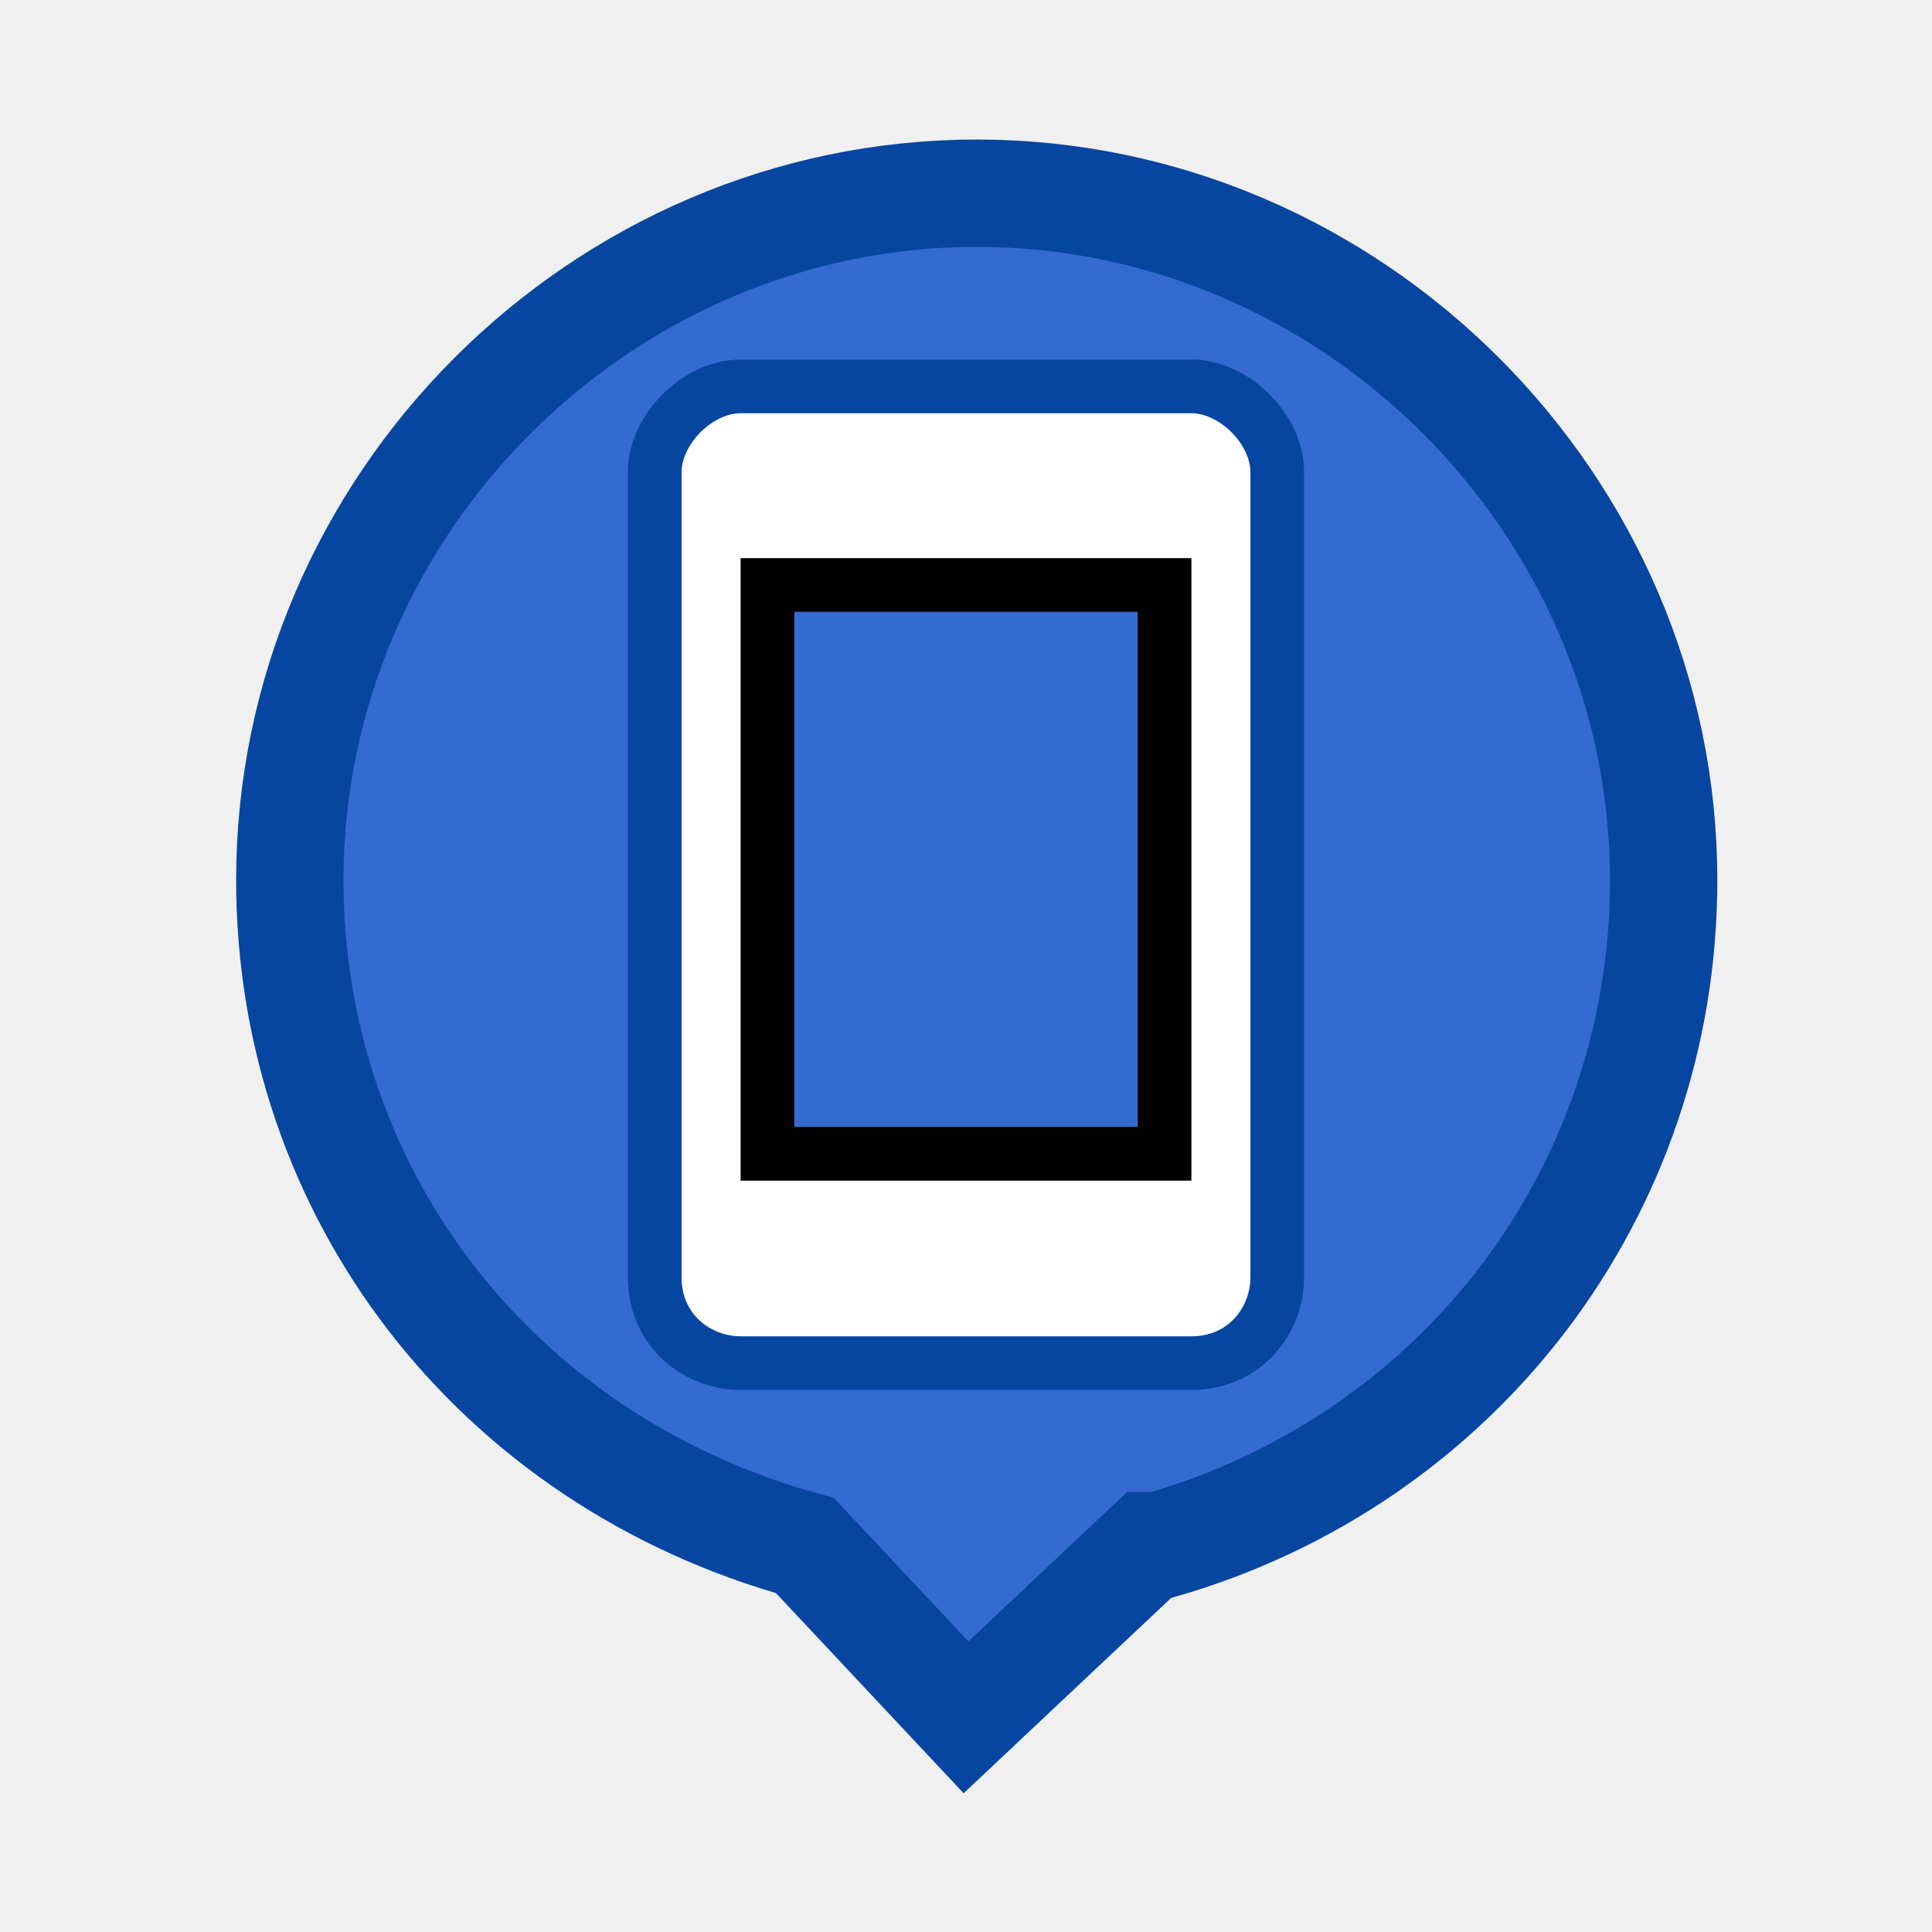
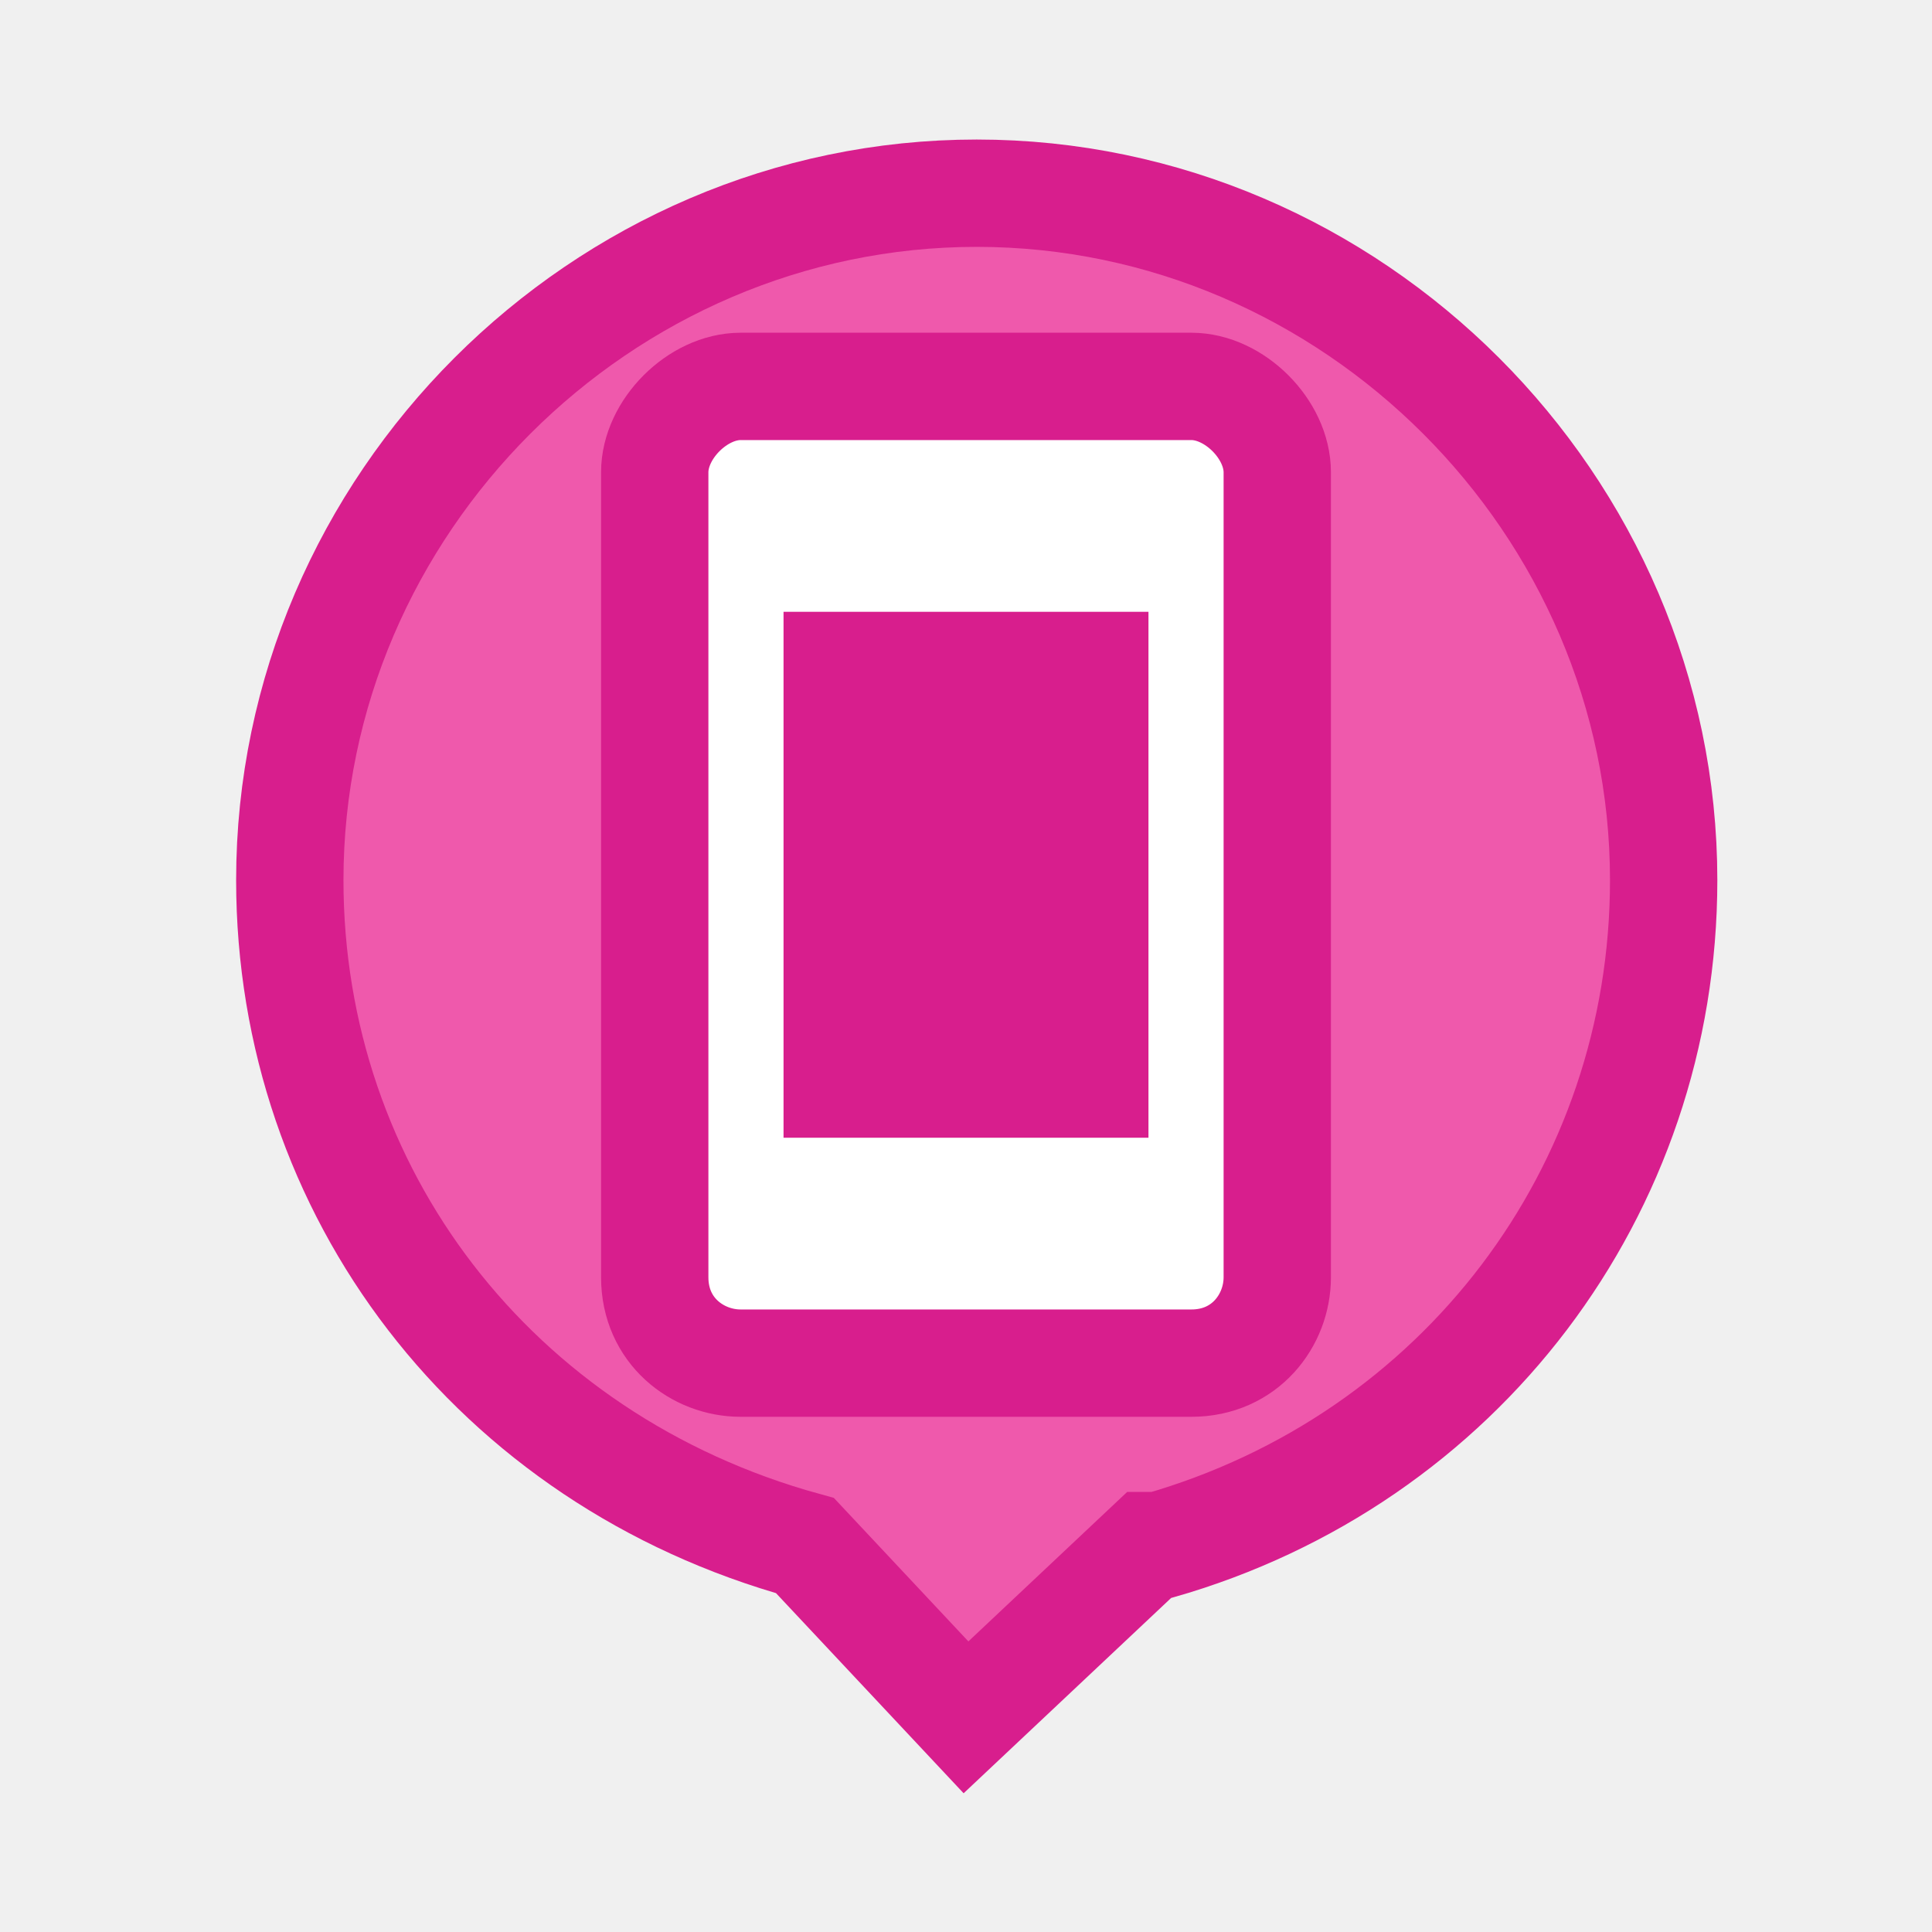
<svg xmlns="http://www.w3.org/2000/svg" width="18" height="18" viewBox="0 0 18 18">
-   <path class="st0" d="M7.5,14.4L7.5,14.4c-2.9-0.8-4.8-3.3-4.8-6.2c0-3.5,2.9-6.4,6.4-6.4s6.4,2.9,6.4,6.4c0,2.9-1.9,5.4-4.7,6.2  h-0.1L9,16L7.5,14.4z" fill="#356AD1" stroke="#0746A0" stroke-miterlimit="10" />
-   <path class="st1" d="M11.1,3.6l-4.2,0C6.5,3.6,6.1,4,6.1,4.4v7.5c0,0.5,0.4,0.8,0.8,0.8h4.2c0.5,0,0.8-0.4,0.8-0.8V4.4  C11.9,4,11.5,3.6,11.1,3.6z" fill="#FFFFFF" stroke="#0746A0" stroke-width="0.5" stroke-miterlimit="10" />
+   <style type="text/css">
+ 	.st0{fill:#EF59AC;stroke:#D81E8D;stroke-miterlimit:10;}
+ 	.st1{fill:#FFFFFF;stroke:#D81E8D;stroke-miterlimit:10;}
+ 	.st2{fill:#D81E8D;}
+ </style>
+   <path class="st0" d="M7.5,14.4L7.5,14.4c-2.9-0.8-4.8-3.3-4.8-6.2c0-3.5,2.9-6.4,6.4-6.4s6.4,2.9,6.4,6.4c0,2.9-1.9,5.4-4.7,6.2  h-0.1L9,16L7.5,14.4z" />
+   <path class="st1" d="M11.1,3.6H6.9C6.5,3.6,6.1,4,6.1,4.4v7.5c0,0.5,0.4,0.8,0.8,0.8h4.2c0.5,0,0.8-0.4,0.8-0.8V4.4  C11.9,4,11.5,3.6,11.1,3.6z" />
  <g>
-     <rect x="7.2" y="5.5" class="st2" width="3.7" height="5.3" fill="#356AD1" />
-     <path class="st3" d="M10.6,5.7v4.8H7.4V5.7H10.6 M11.1,5.2H6.9v5.8h4.2V5.2L11.1,5.2z" fill="0746A0" />
+     <rect x="7.3" y="5.7" class="st2" width="3.4" height="4.9" />
  </g>
</svg>
